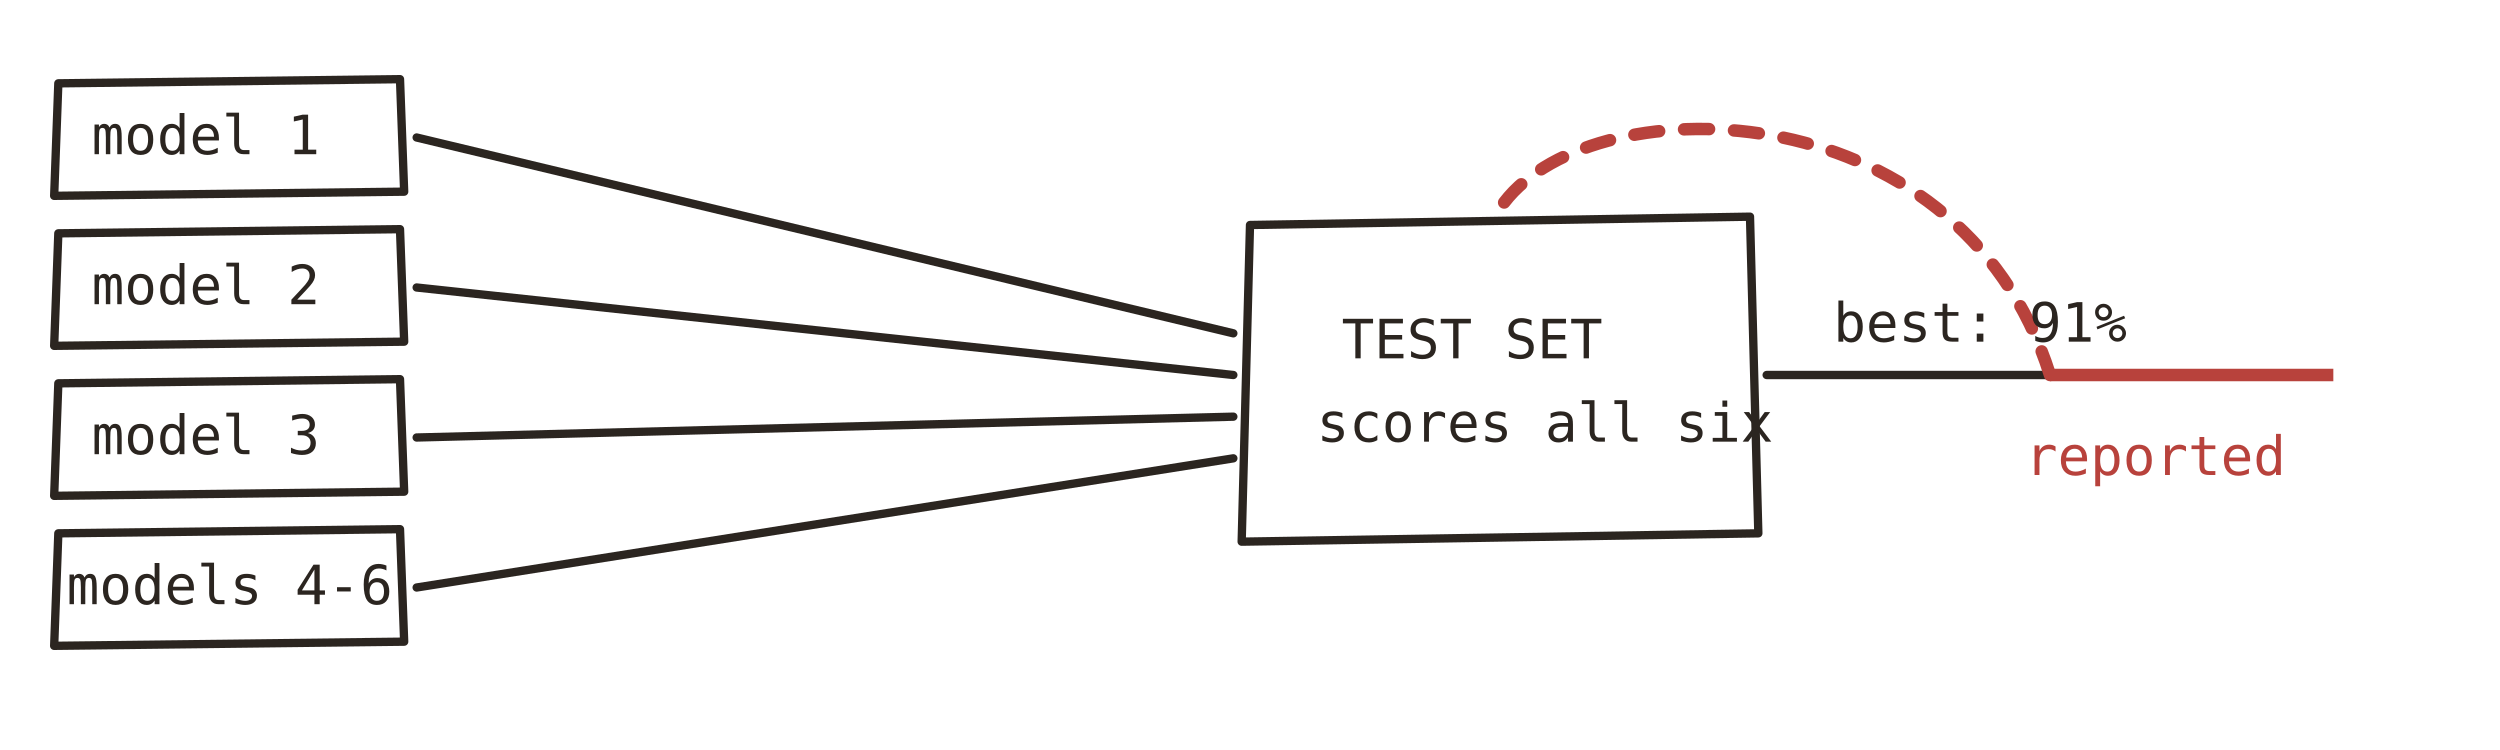
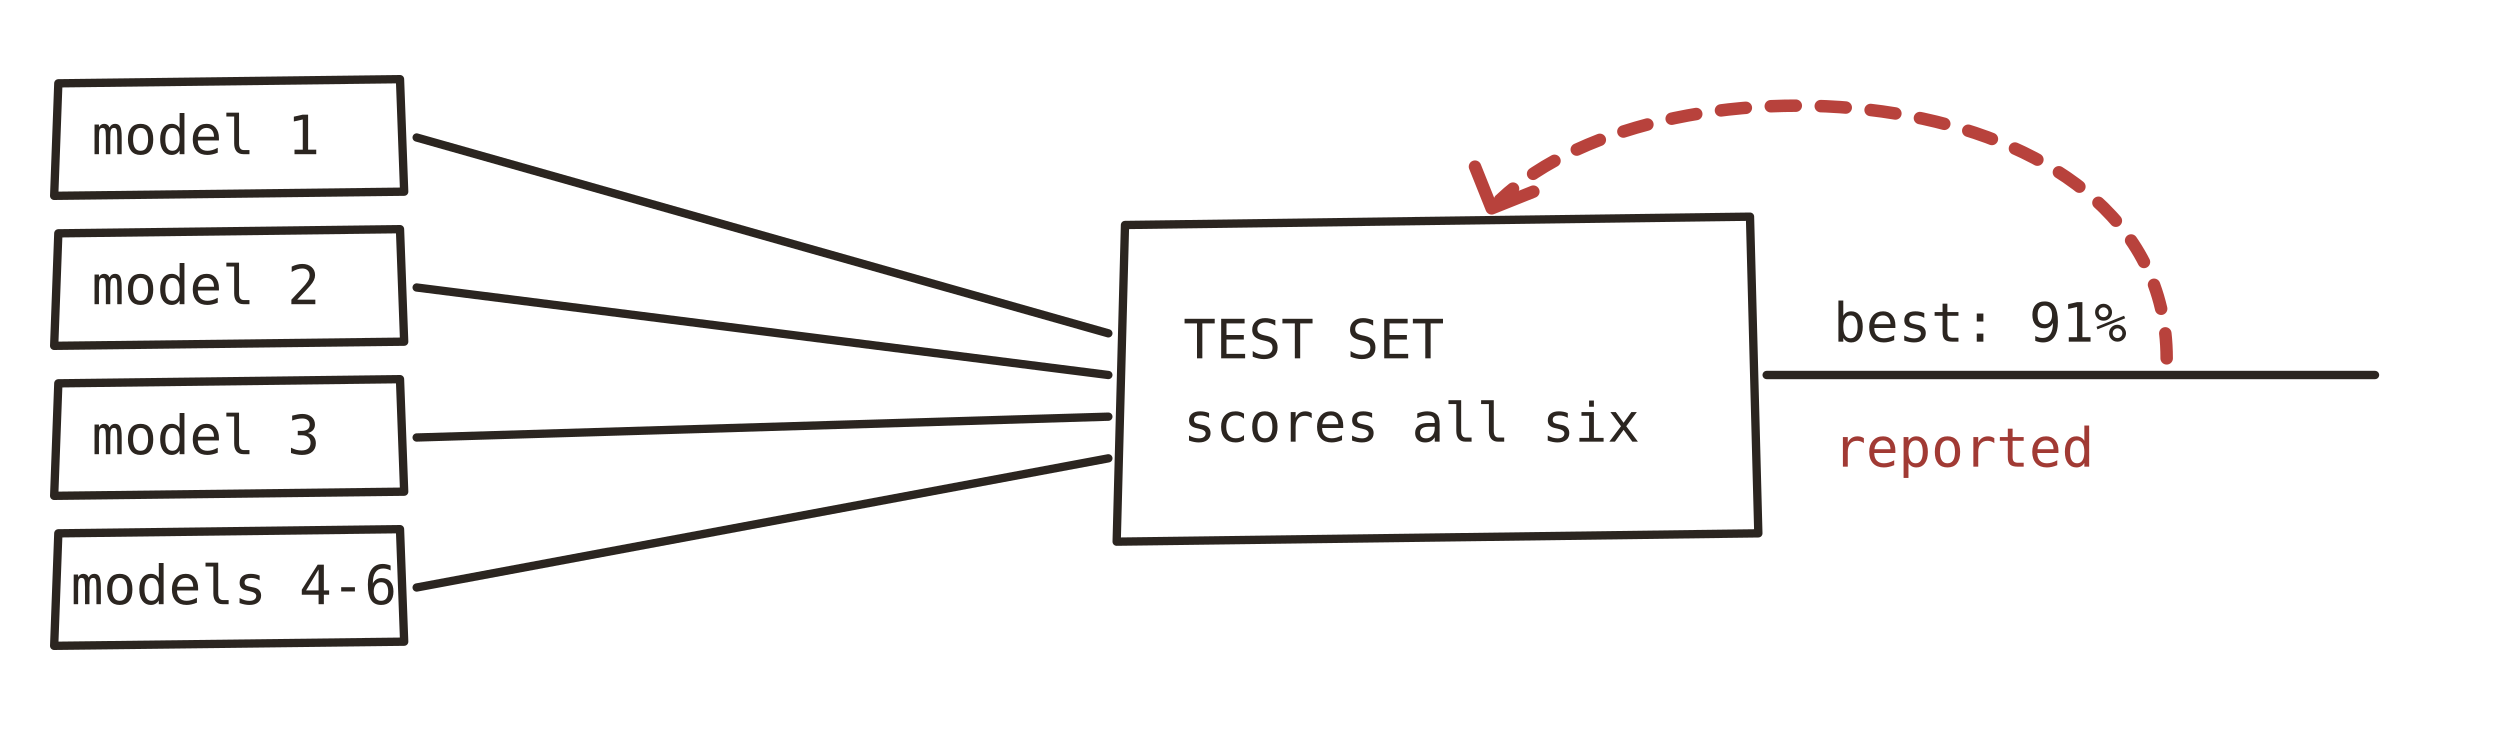
<svg xmlns="http://www.w3.org/2000/svg" viewBox="0 0 600 180" role="img" aria-label="Six models all scored on the test set, which picks the winner">
  <g fill="none" stroke="#2b2520" stroke-width="2" stroke-linecap="round" stroke-linejoin="round">
    <path d="M14 20 L96 19 L97 46 L13 47 Z" />
    <path d="M14 56 L96 55 L97 82 L13 83 Z" />
    <path d="M14 92 L96 91 L97 118 L13 119 Z" />
    <path d="M14 128 L96 127 L97 154 L13 155 Z" />
-     <path d="M300 54 L420 52 L422 128 L298 130 Z" />
-     <path d="M100 33 L296 80 M100 69 L296 90 M100 105 L296 100 M100 141 L296 110" />
-     <path d="M424 90 L492 90" />
+     <path d="M270 54 L420 52 L422 128 L268 130 Z" />
+     <path d="M100 33 L266 80 M100 69 L266 90 M100 105 L266 100 M100 141 L266 110" />
+     <path d="M424 90 L570 90" />
  </g>
-   <path d="M492 90 L560 90" stroke="#b8423c" stroke-width="3" fill="none" />
-   <path d="M492 90 C 470 20, 380 20, 360 50" fill="none" stroke="#b8423c" stroke-width="3" stroke-dasharray="6 6" stroke-linecap="round" />
+   <path d="M520 86 C 520 18, 400 10, 360 48" fill="none" stroke="#b8423c" stroke-width="3" stroke-dasharray="6 6" stroke-linecap="round" />
+   <path d="M354 40 L358 50 L368 46" fill="none" stroke="#b8423c" stroke-width="3" stroke-linecap="round" stroke-linejoin="round" />
  <g font-family="IBM Plex Mono, monospace" font-size="13" fill="#2b2520">
    <text x="22" y="37">model 1</text>
    <text x="22" y="73">model 2</text>
    <text x="22" y="109">model 3</text>
-     <text x="16" y="145">models 4-6</text>
-     <text x="322" y="86">TEST SET</text>
-     <text x="316" y="106">scores all six</text>
+     <text x="17" y="145">models 4-6</text>
+     <text x="284" y="86">TEST SET</text>
+     <text x="284" y="106">scores all six</text>
    <text x="440" y="82">best: 91%</text>
-     <text x="486" y="114" fill="#b8423c">reported</text>
+     <text x="440" y="112" fill="#a13a34">reported</text>
  </g>
</svg>
